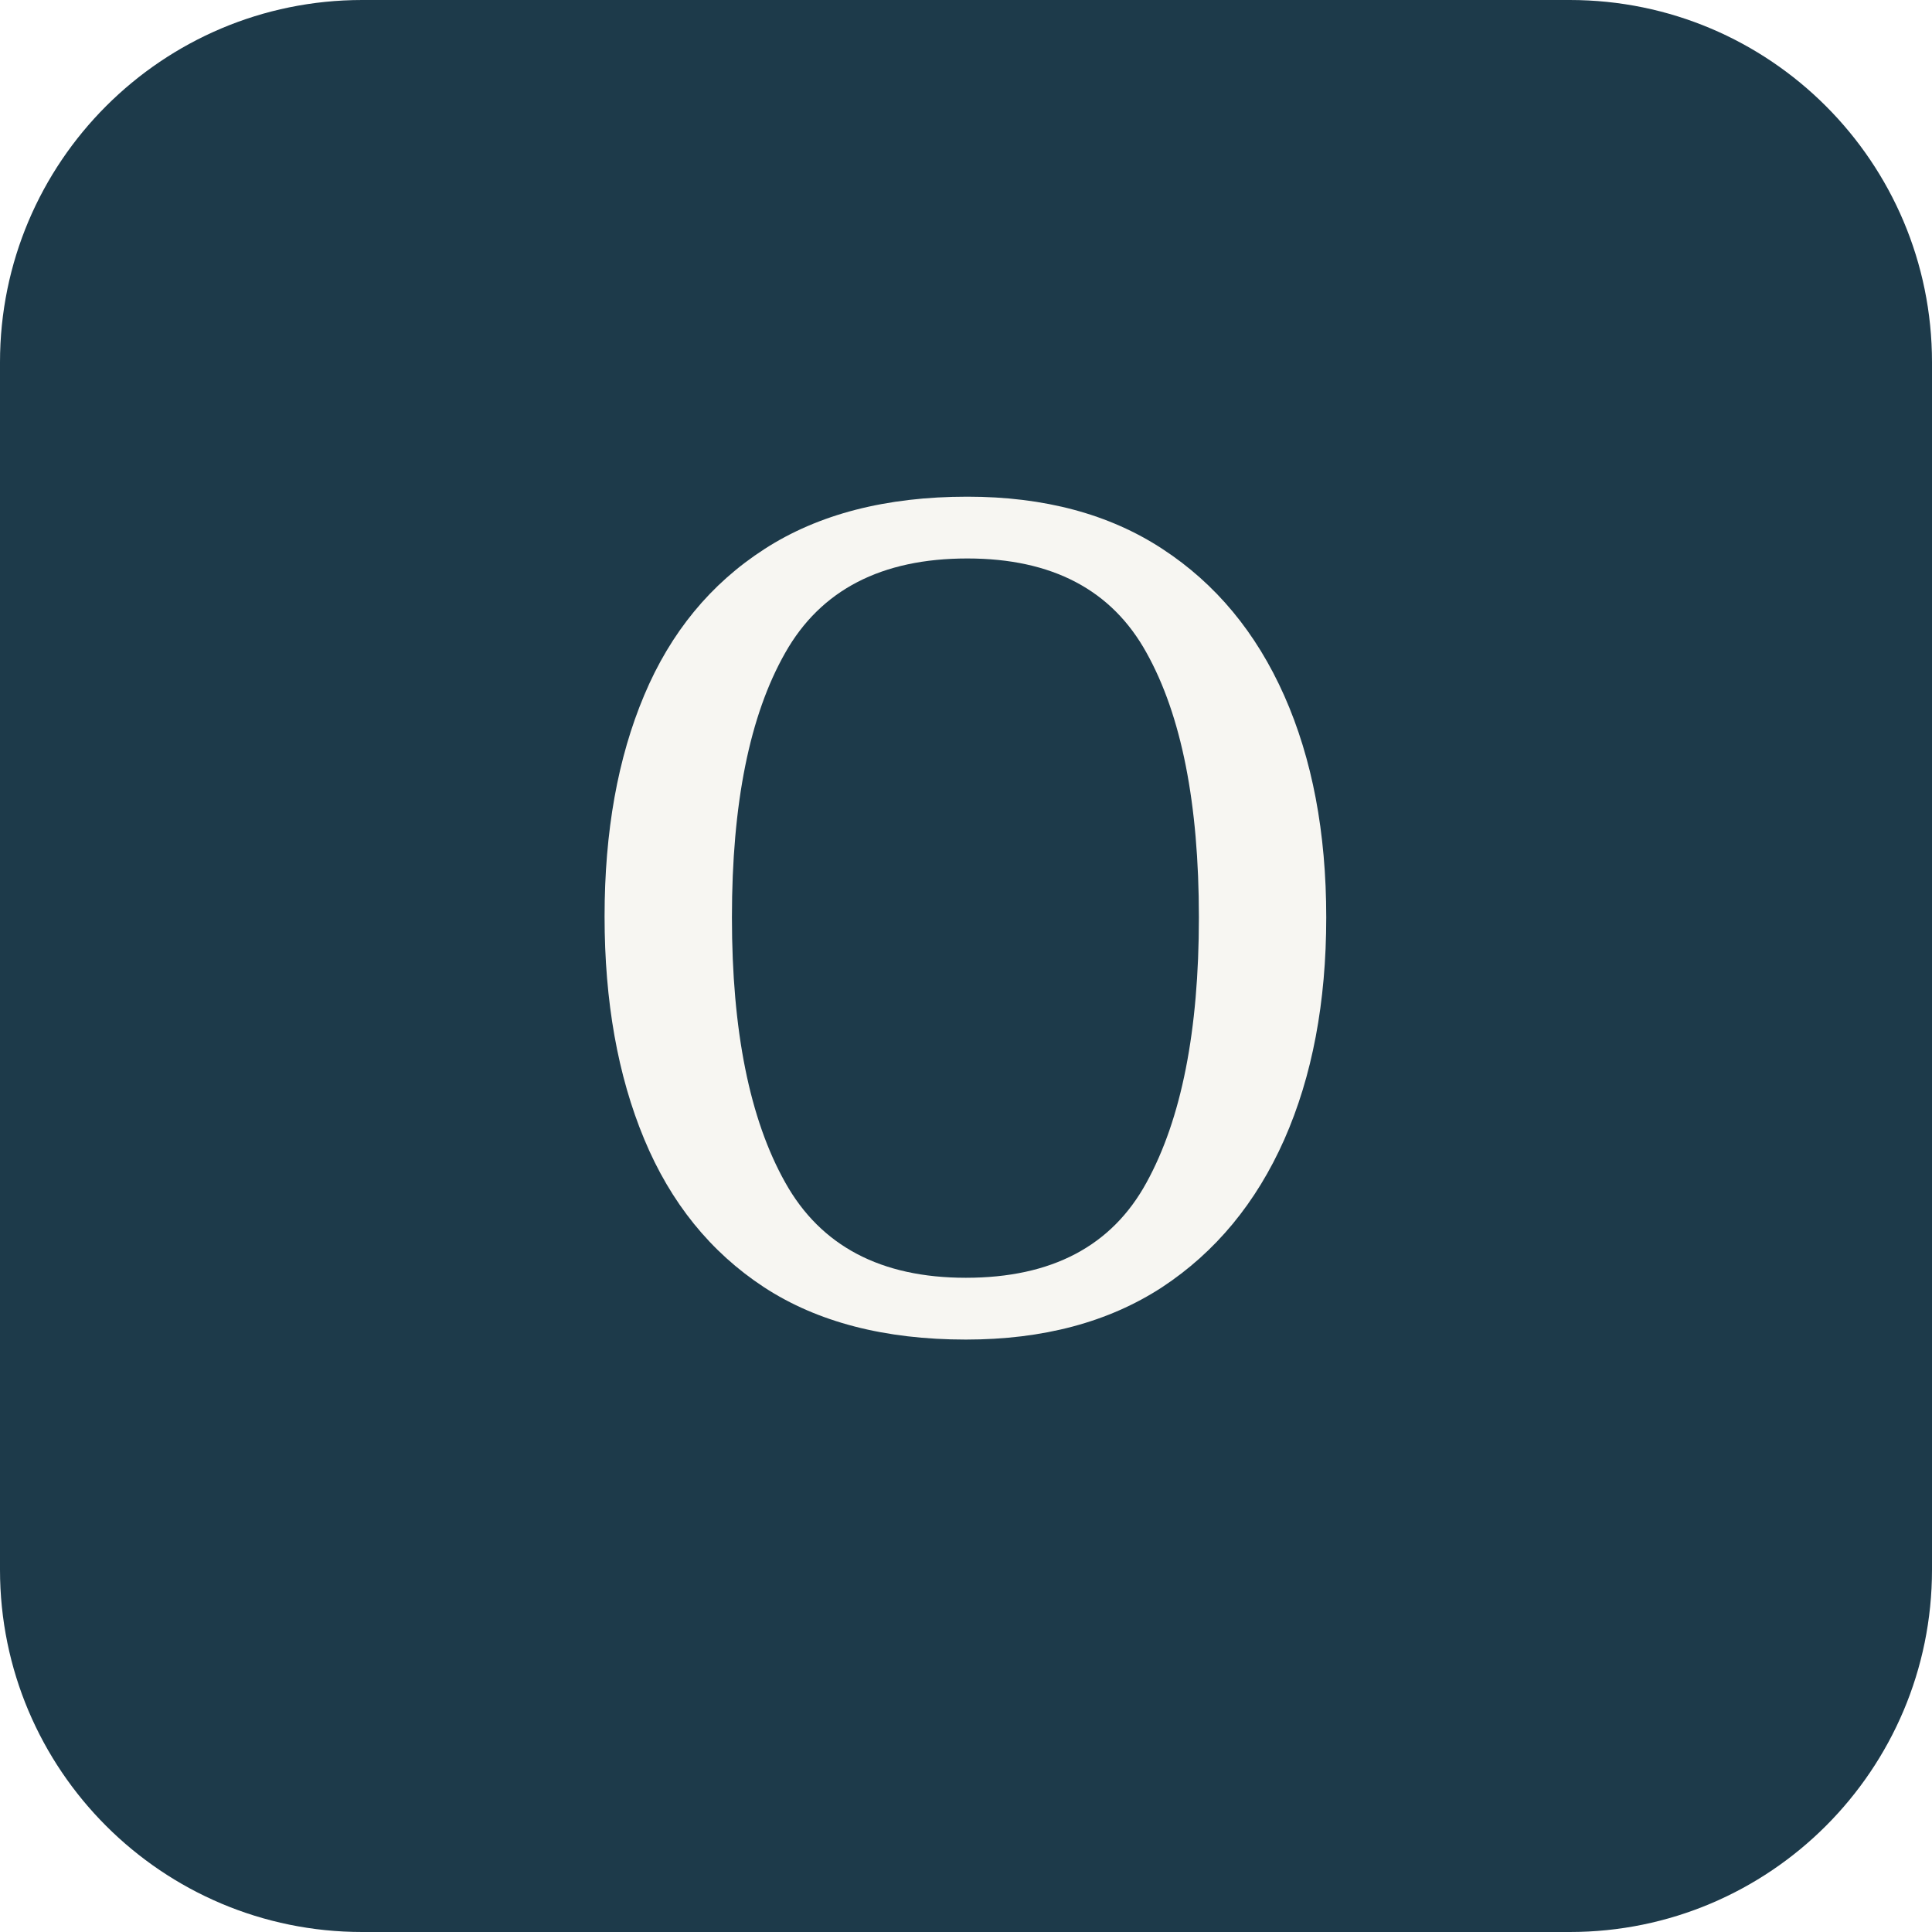
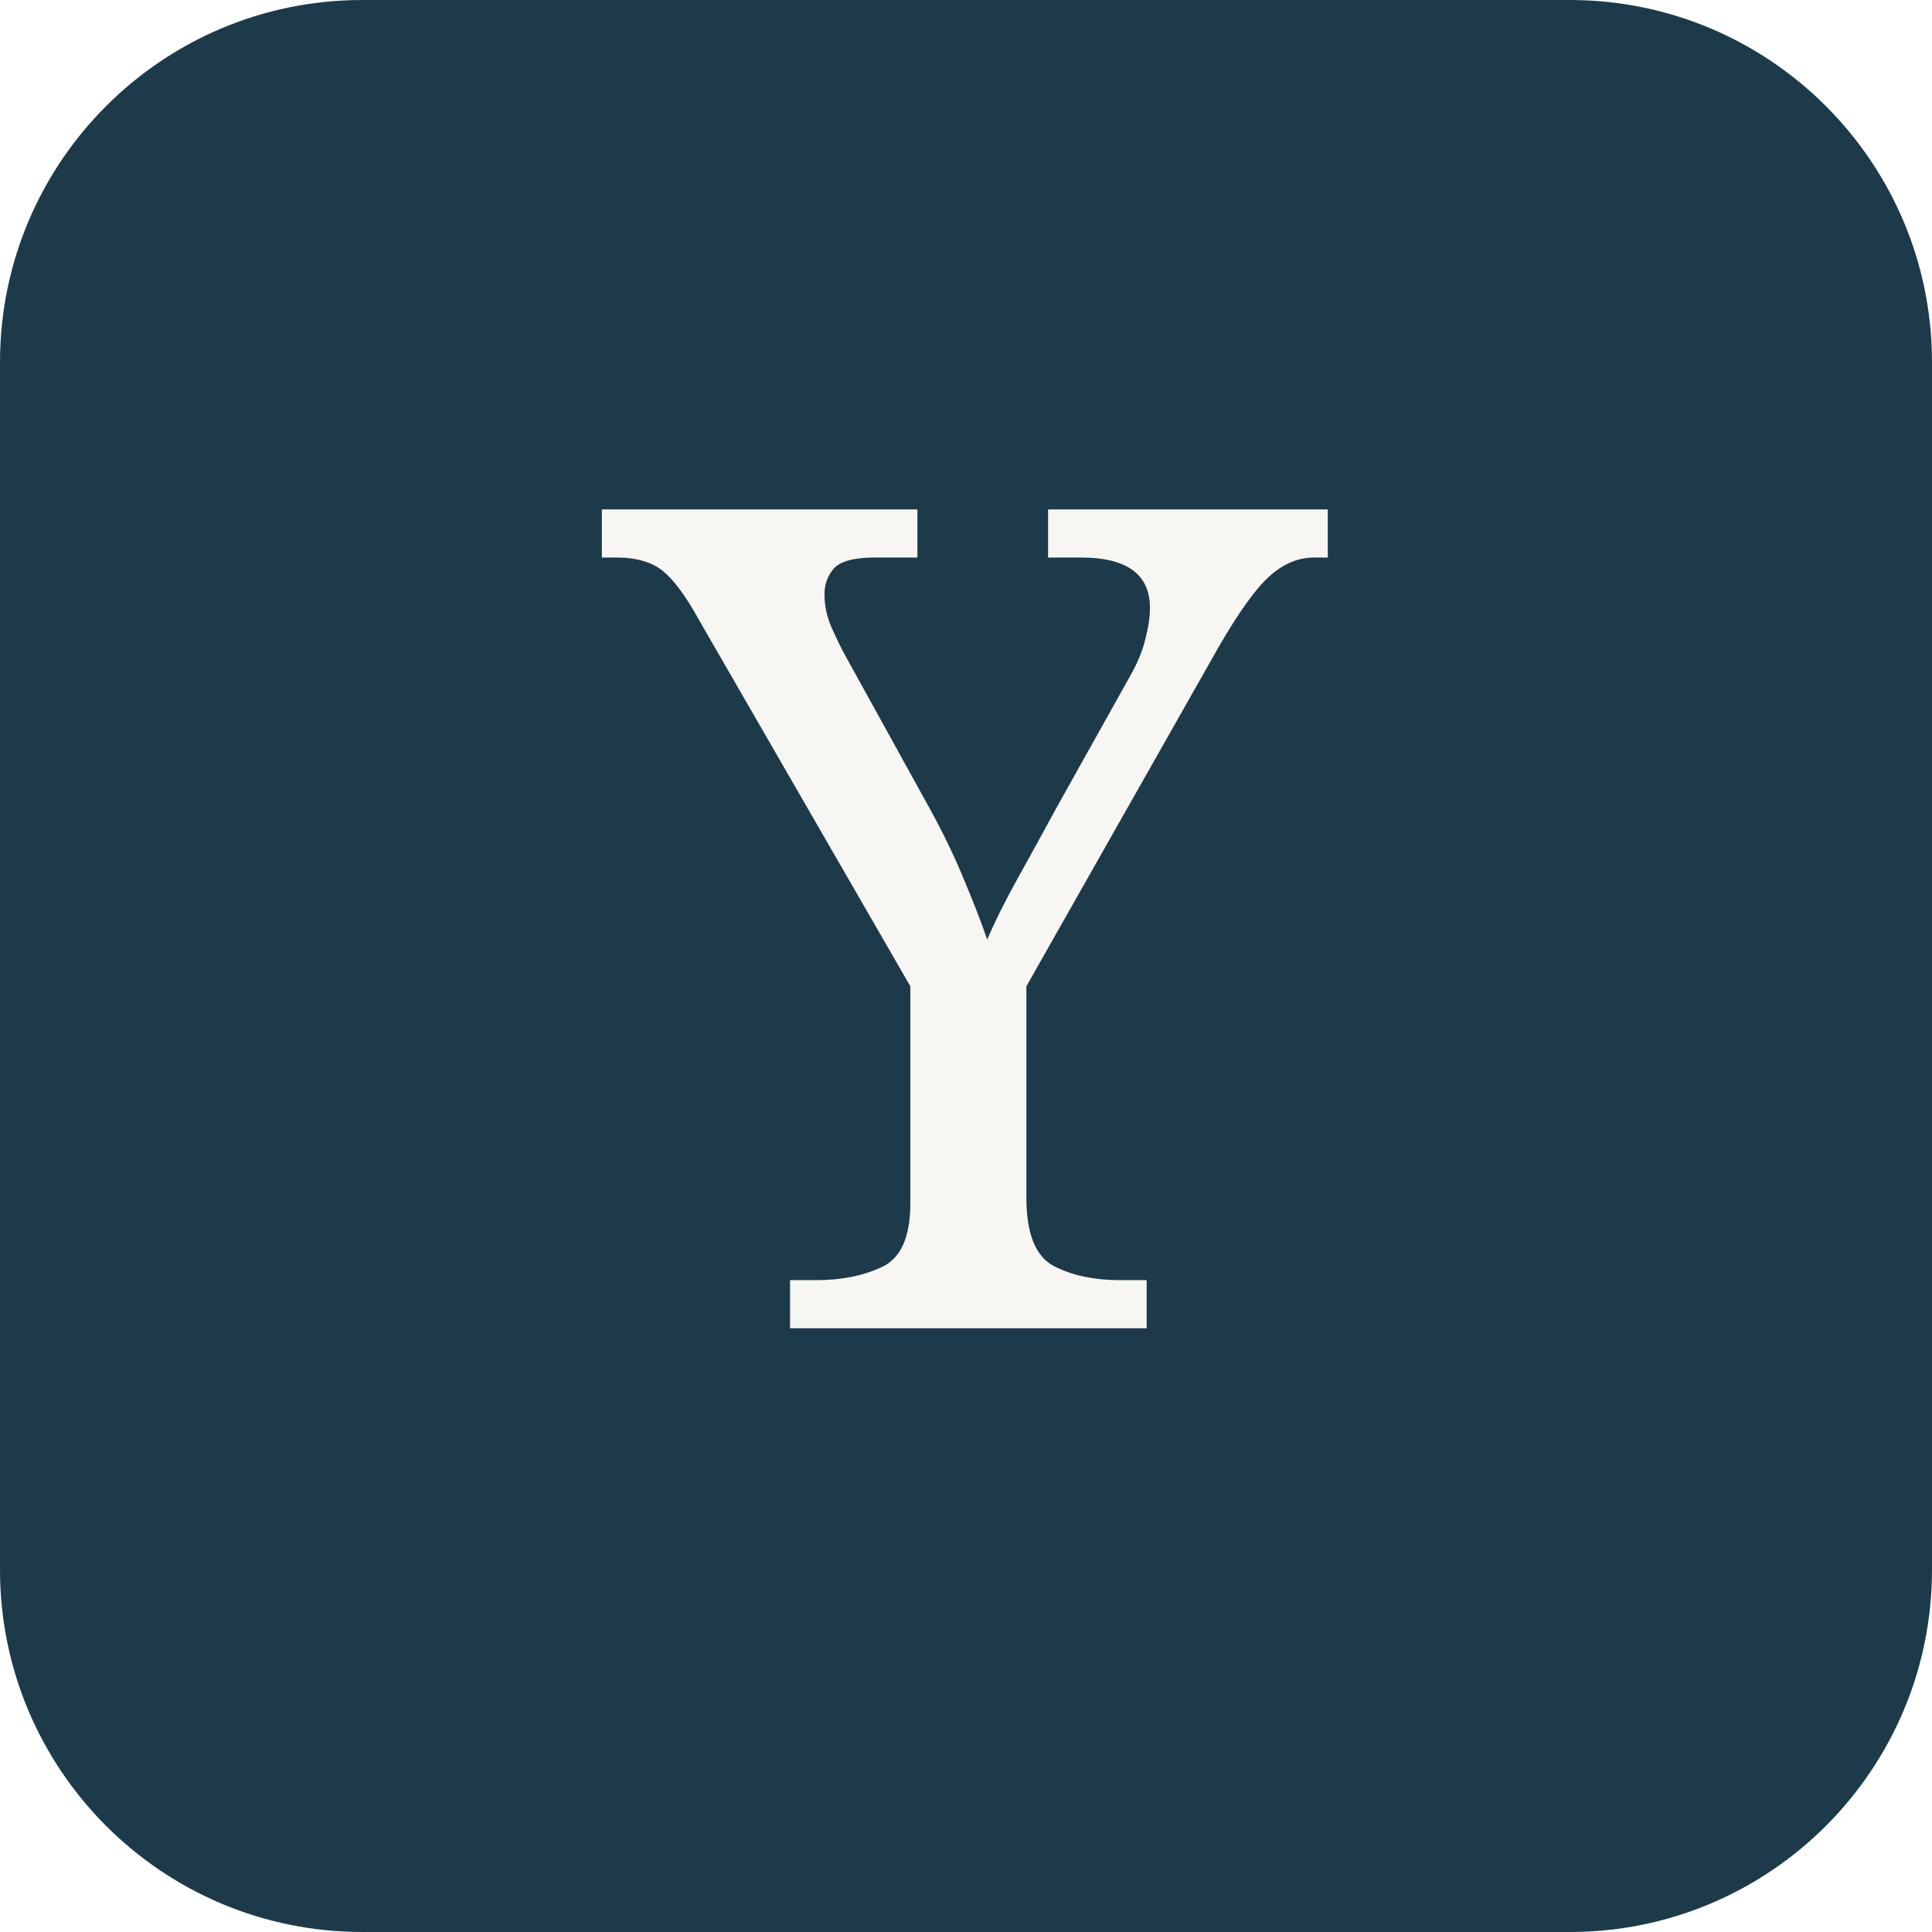
<svg xmlns="http://www.w3.org/2000/svg" viewBox="0 0 64 64">
  <rect width="64" height="64" rx="12" fill="#1d3a4a" />
-   <text x="32" y="44" text-anchor="middle" font-family="'Bodoni 72', Didot, 'Bodoni Moda', Georgia, serif" font-size="38" fill="#f7f6f2">O</text>
+   <text x="32" y="44" text-anchor="middle" font-family="'Bodoni 72', Didot, 'Bodoni Moda', Georgia, serif" font-size="38" fill="#f7f6f2">Y</text>
</svg>
